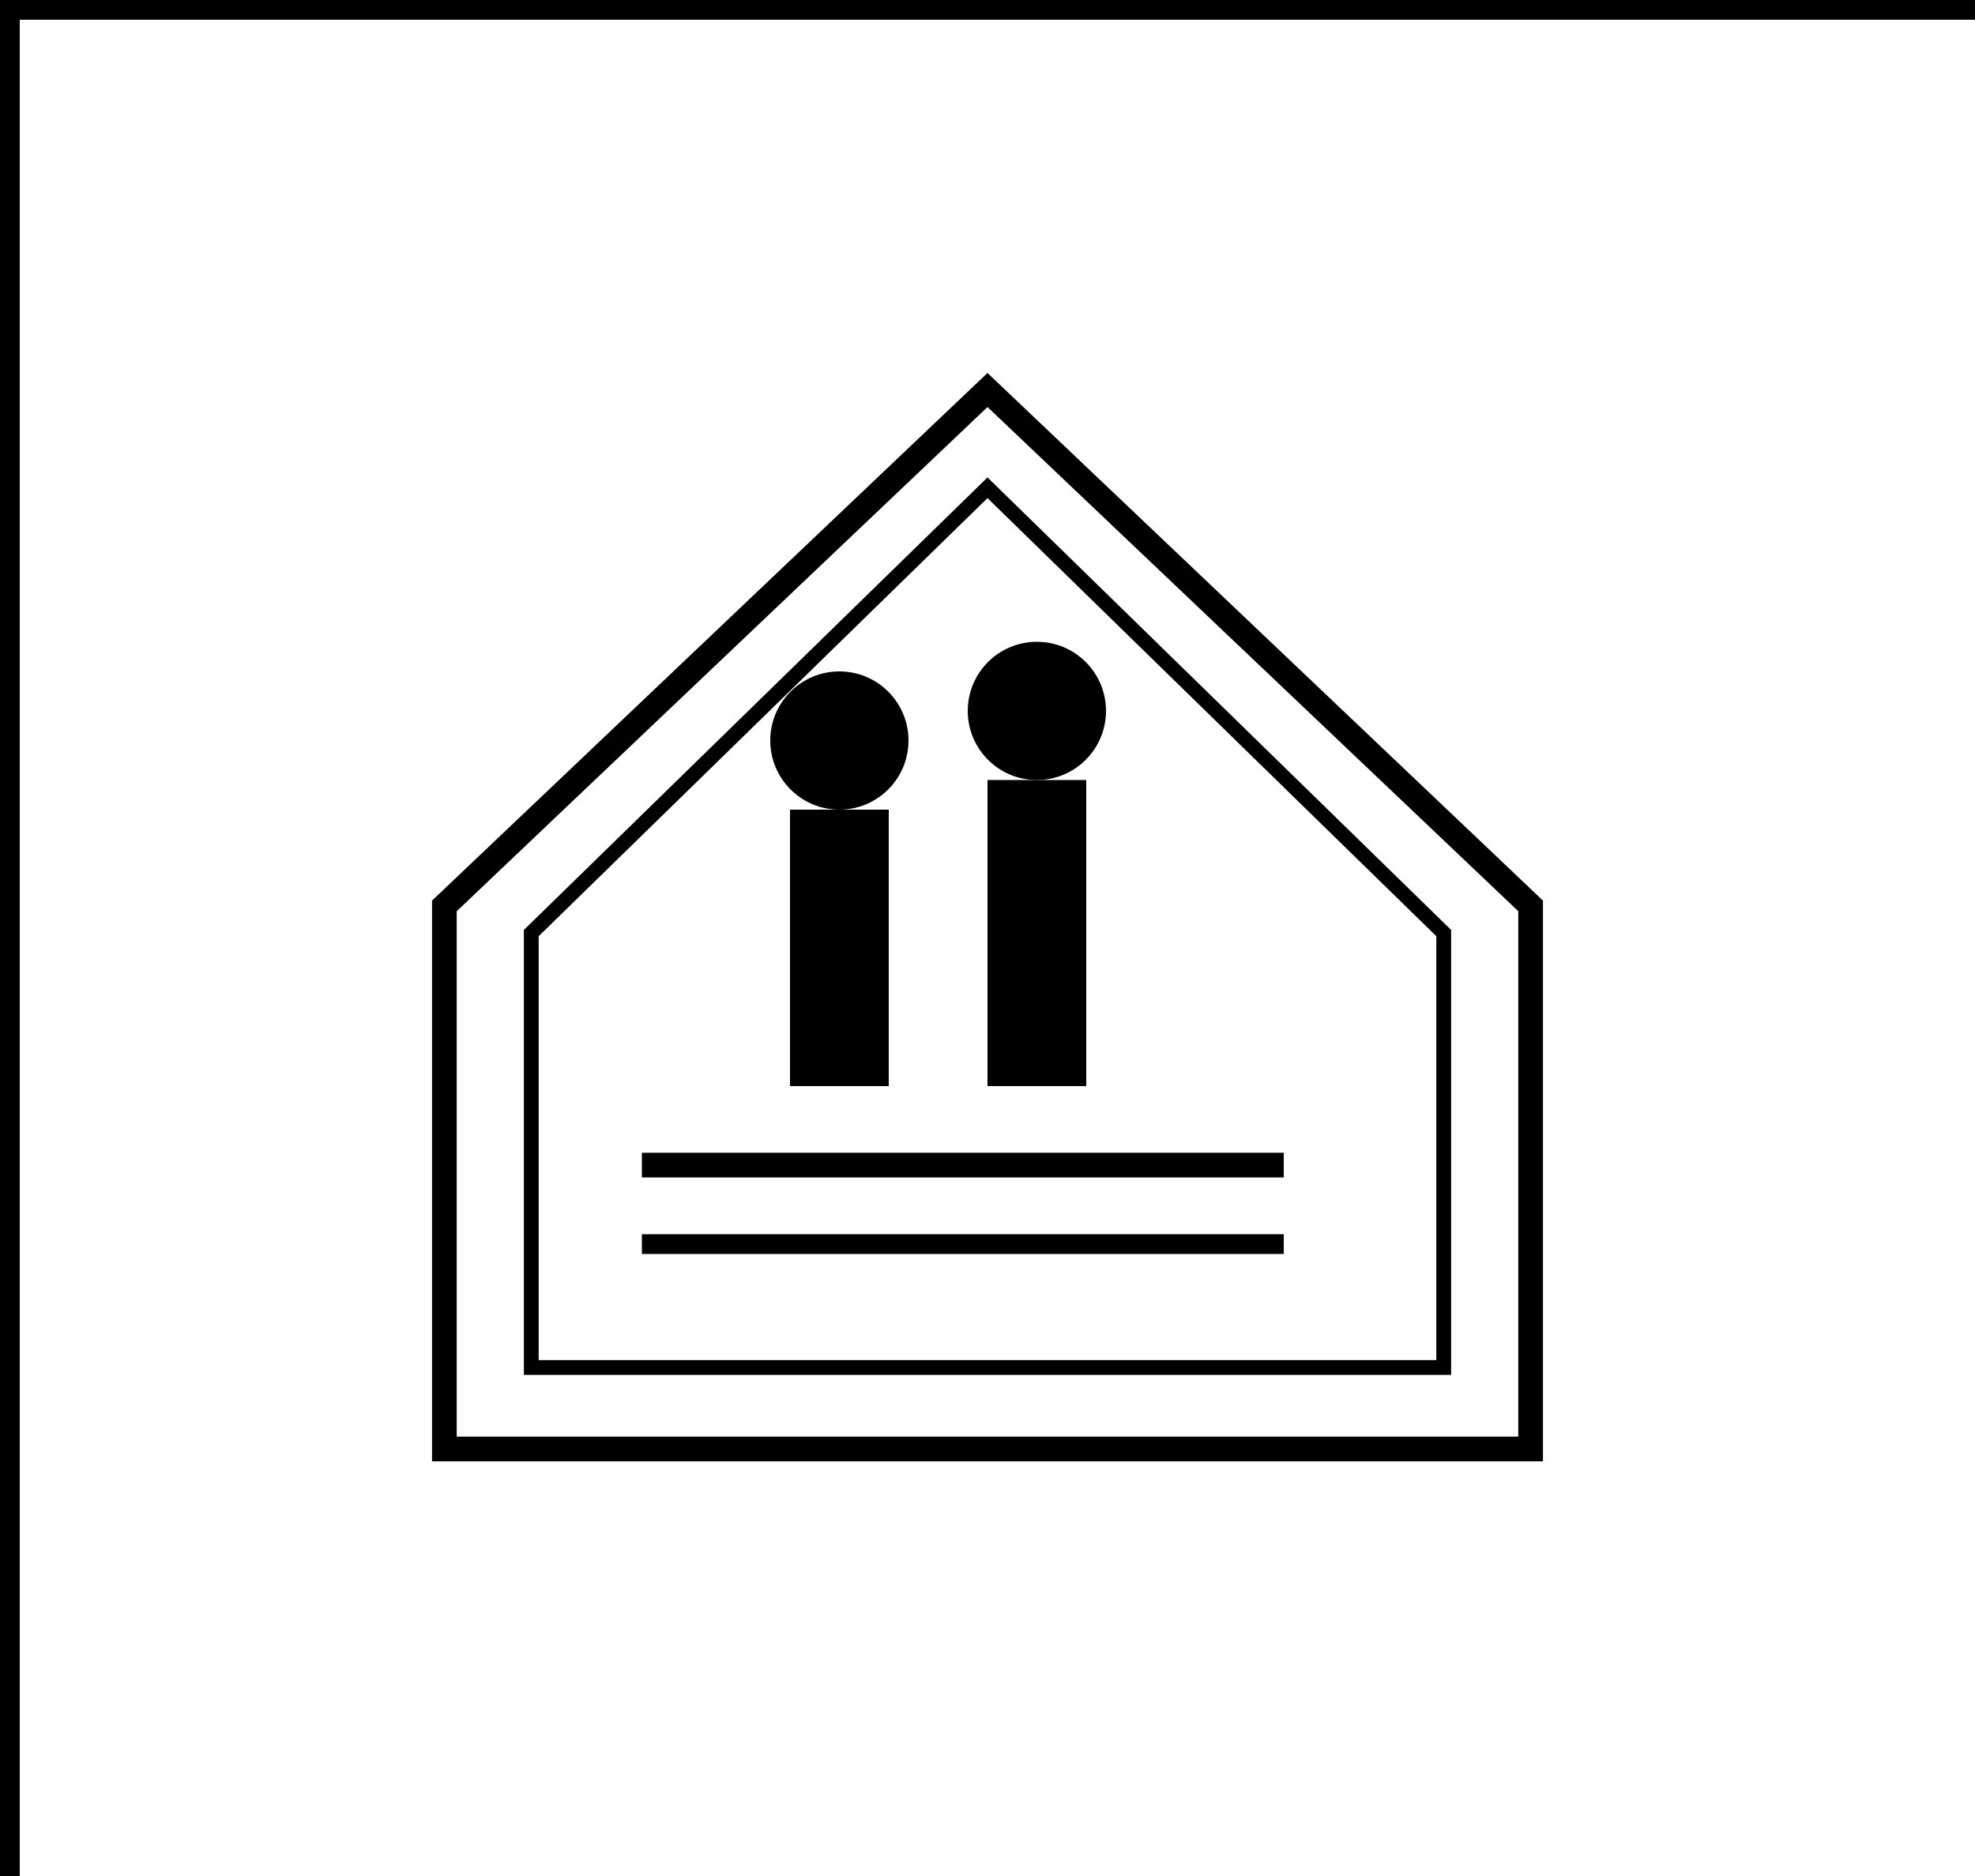
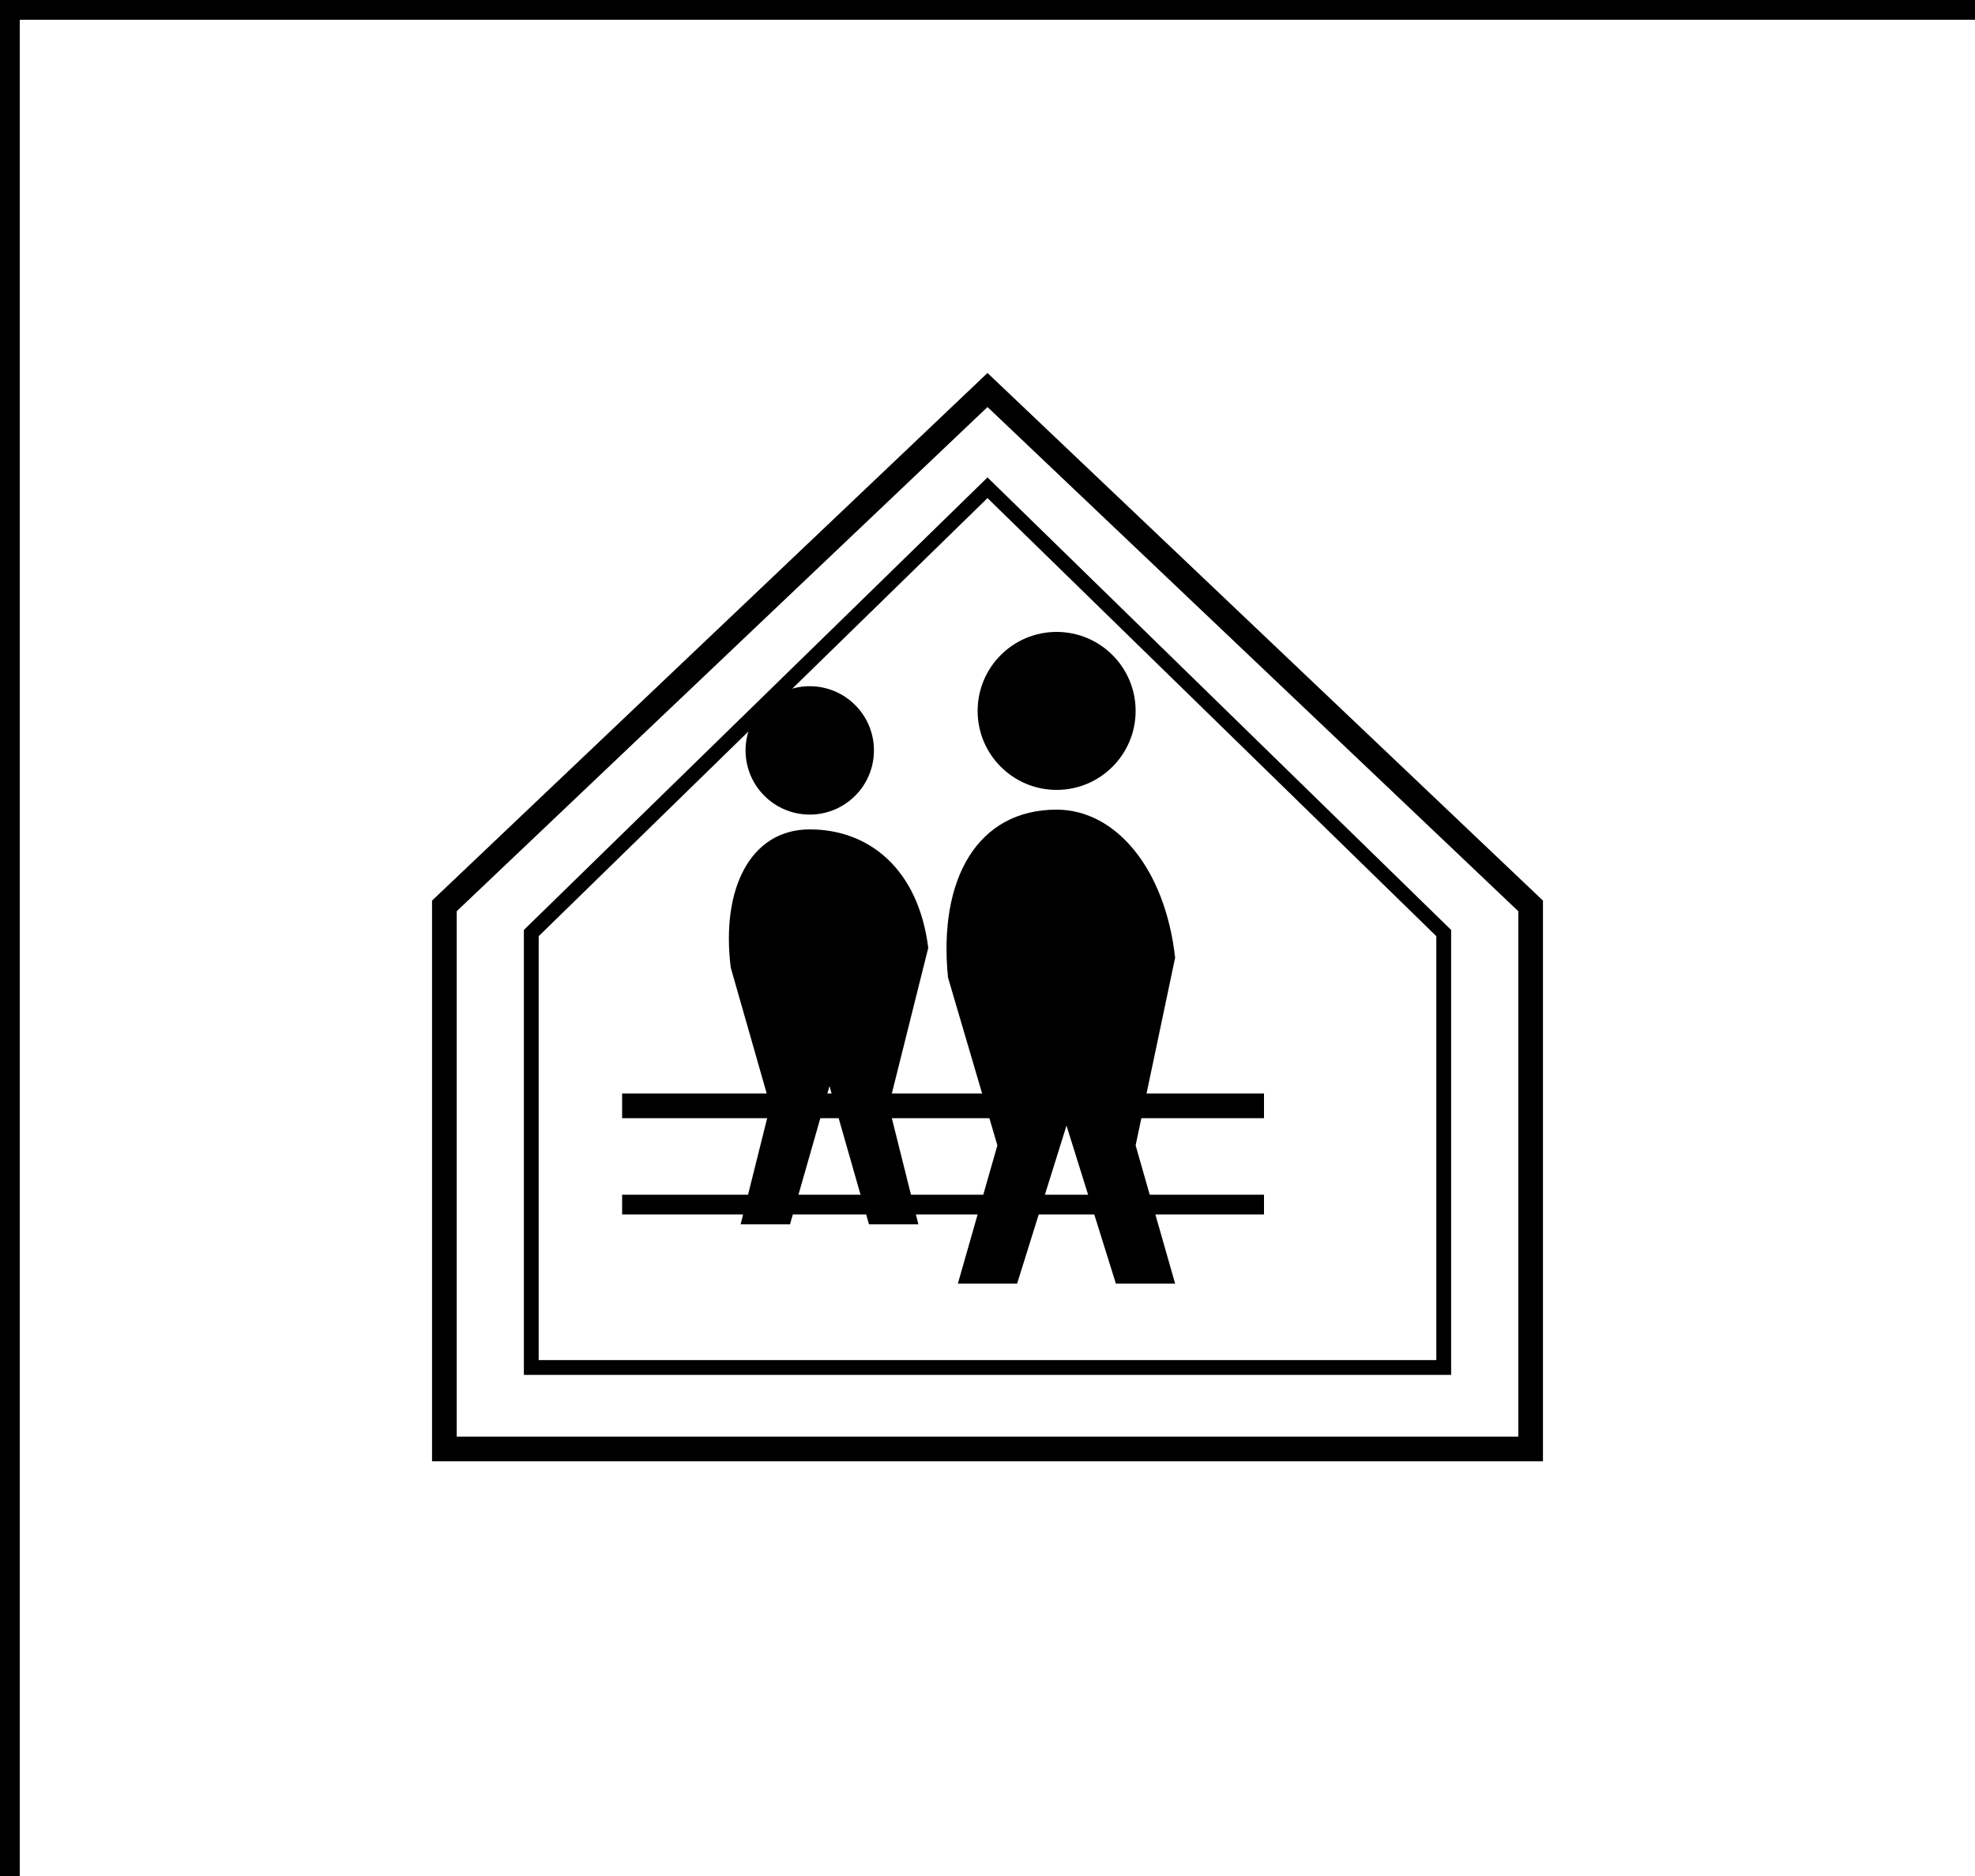
<svg xmlns="http://www.w3.org/2000/svg" viewBox="0 0 200 190">
  <rect x="1" y="1" width="200" height="190" fill="white" stroke="black" stroke-width="2" />
  <polygon points="100,39.5 155,91.75 155,146.75 45,146.75 45,91.75" fill="none" stroke="black" stroke-width="2.5" />
  <polygon points="100,49.4 146.2,94.5 146.2,138.5 53.8,138.5 53.8,94.5" fill="none" stroke="black" stroke-width="1.5" />
-   <circle cx="85" cy="75" r="7" fill="black" />
-   <rect x="80" y="82" width="10" height="28" fill="black" />
-   <circle cx="105" cy="72" r="7" fill="black" />
-   <rect x="100" y="79" width="10" height="31" fill="black" />
-   <line x1="65" y1="118" x2="130" y2="118" stroke="black" stroke-width="2.5" />
-   <line x1="65" y1="126" x2="130" y2="126" stroke="black" stroke-width="2" />
+   <circle cx="82" cy="76" r="6.5" fill="black" />
+   <path d="M82,84 C76,84 73,90 74,98 L78,112 L75,124 L80,124 L84,110 L88,124 L93,124 L90,112 L94,96 C93,88 88,84 82,84 Z" fill="black" />
+   <circle cx="107" cy="72" r="8" fill="black" />
+   <path d="M107,82 C99,82 95,89 96,99 L101,116 L97,130 L103,130 L108,114 L113,130 L119,130 L115,116 L119,97 C118,88 113,82 107,82 Z" fill="black" />
+   <line x1="63" y1="112" x2="128" y2="112" stroke="black" stroke-width="2.5" />
+   <line x1="63" y1="122" x2="128" y2="122" stroke="black" stroke-width="2" />
</svg>
